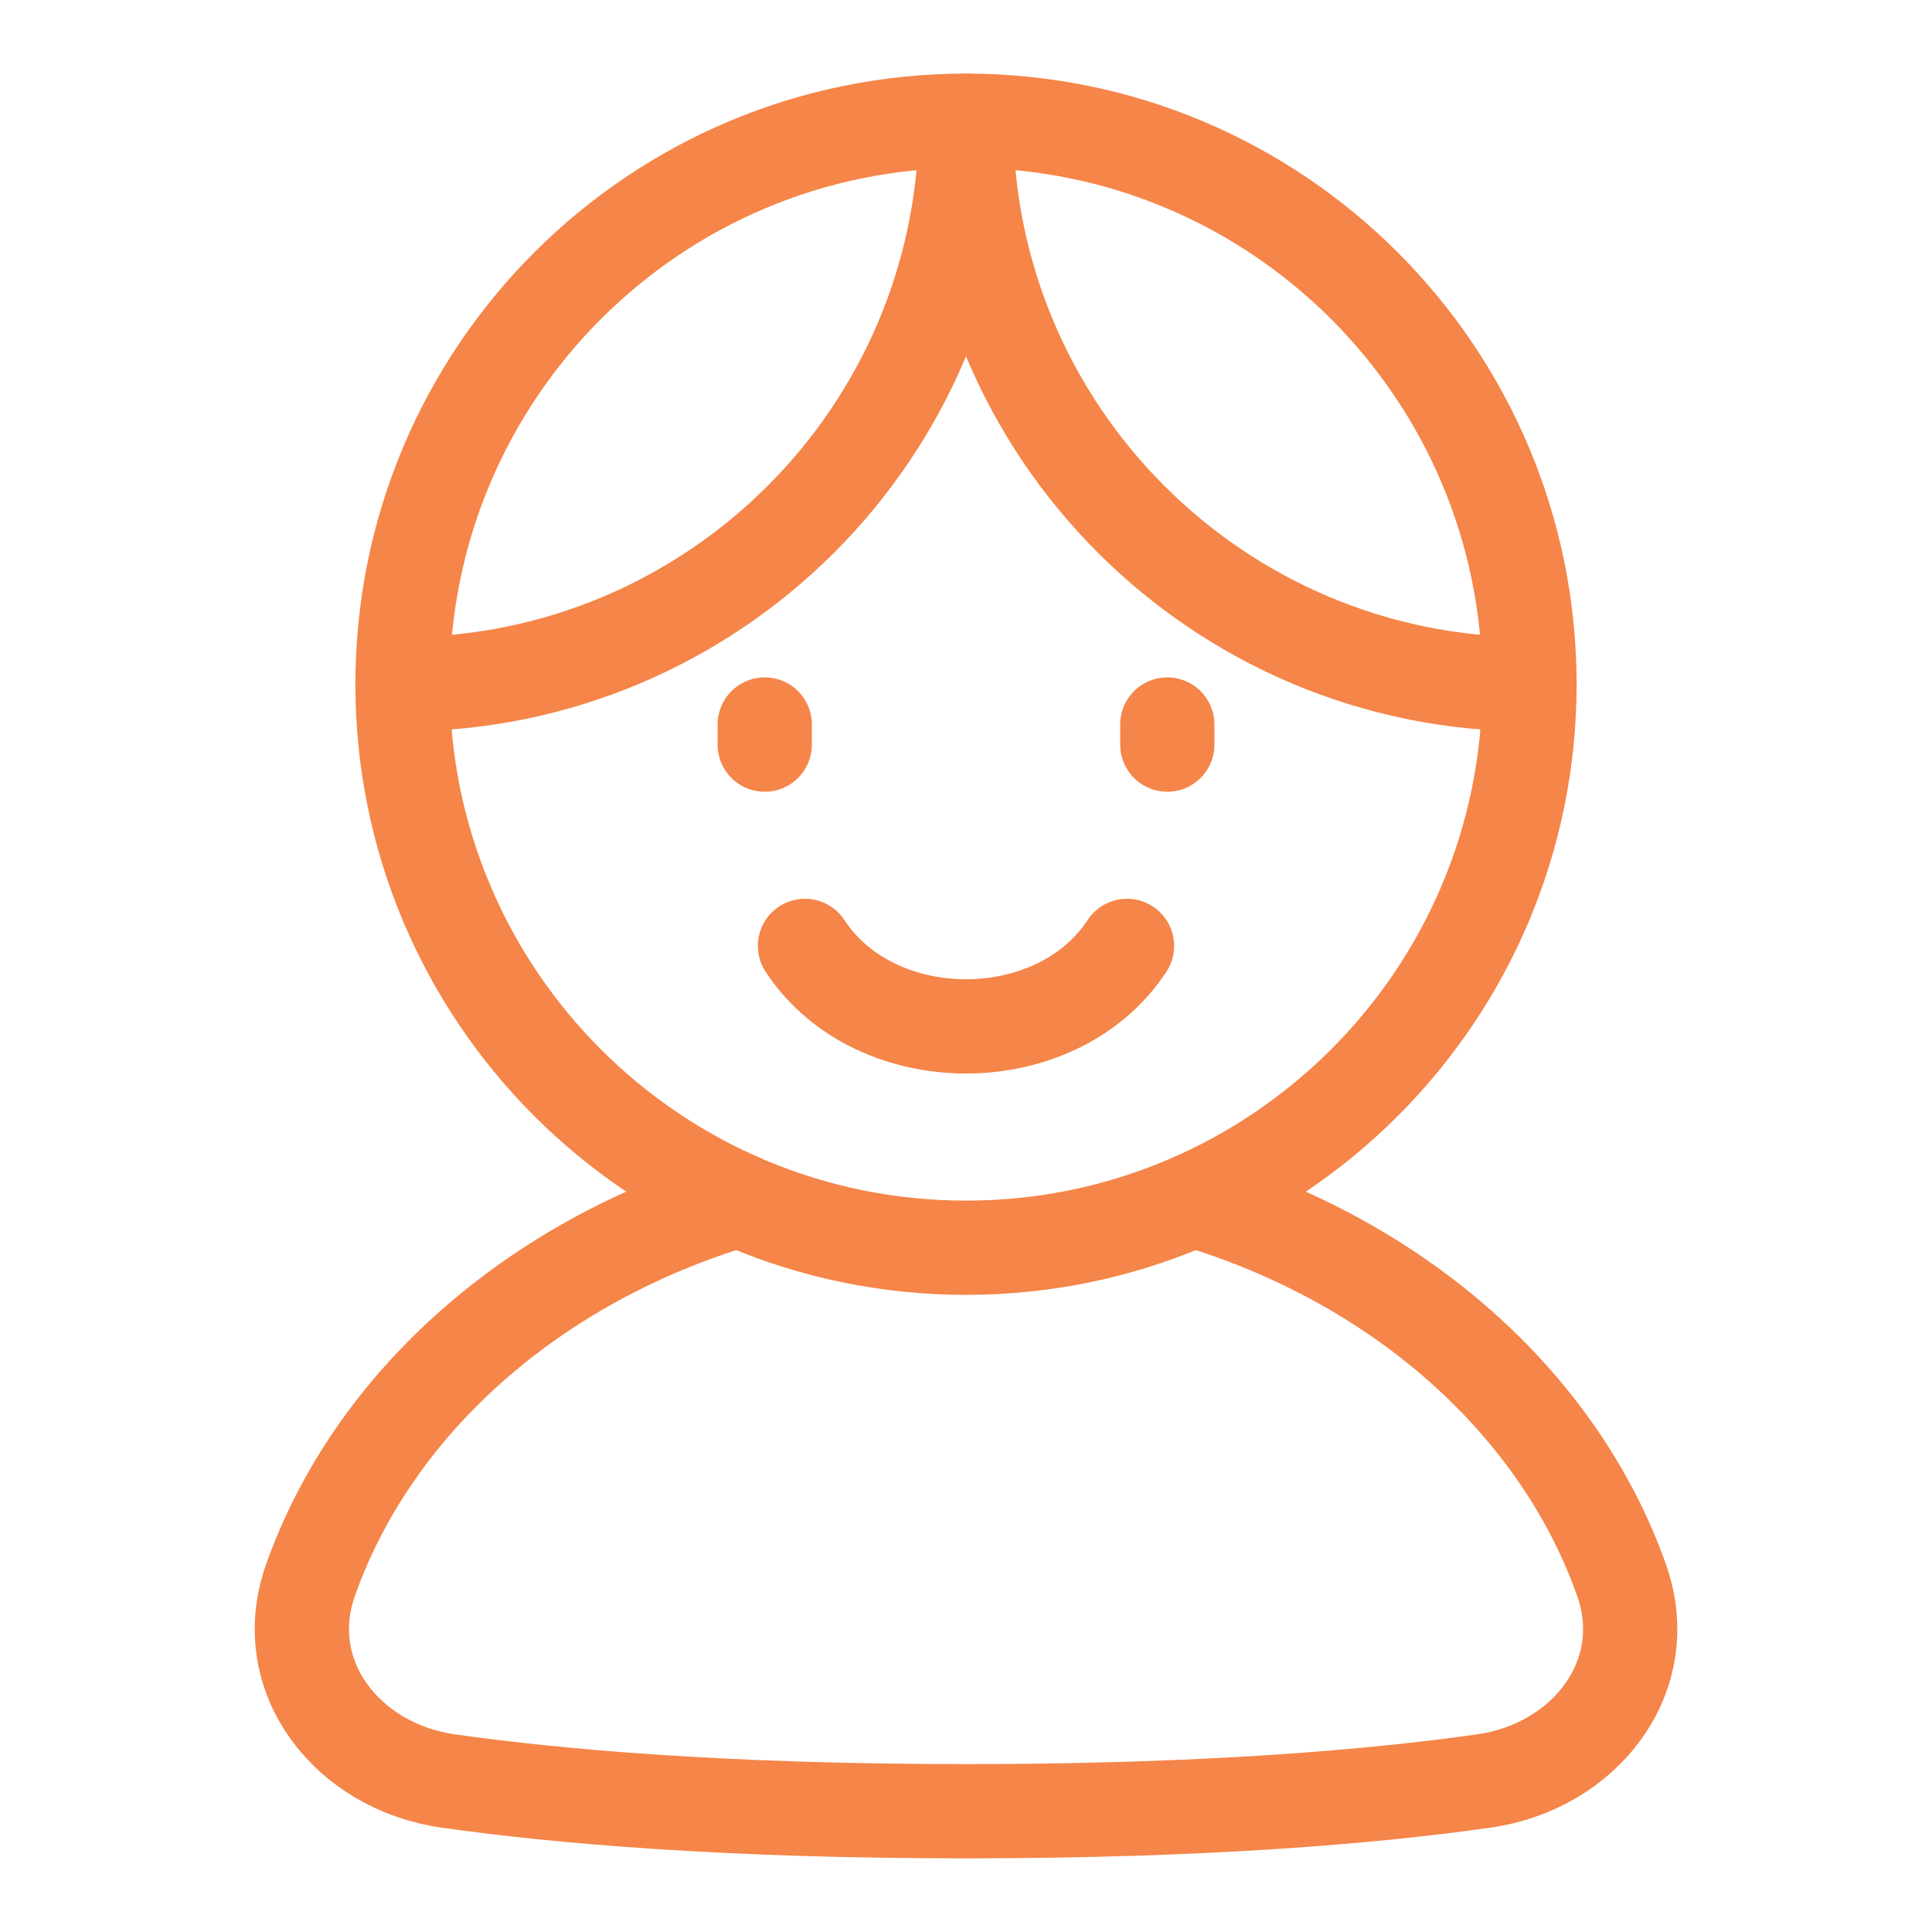
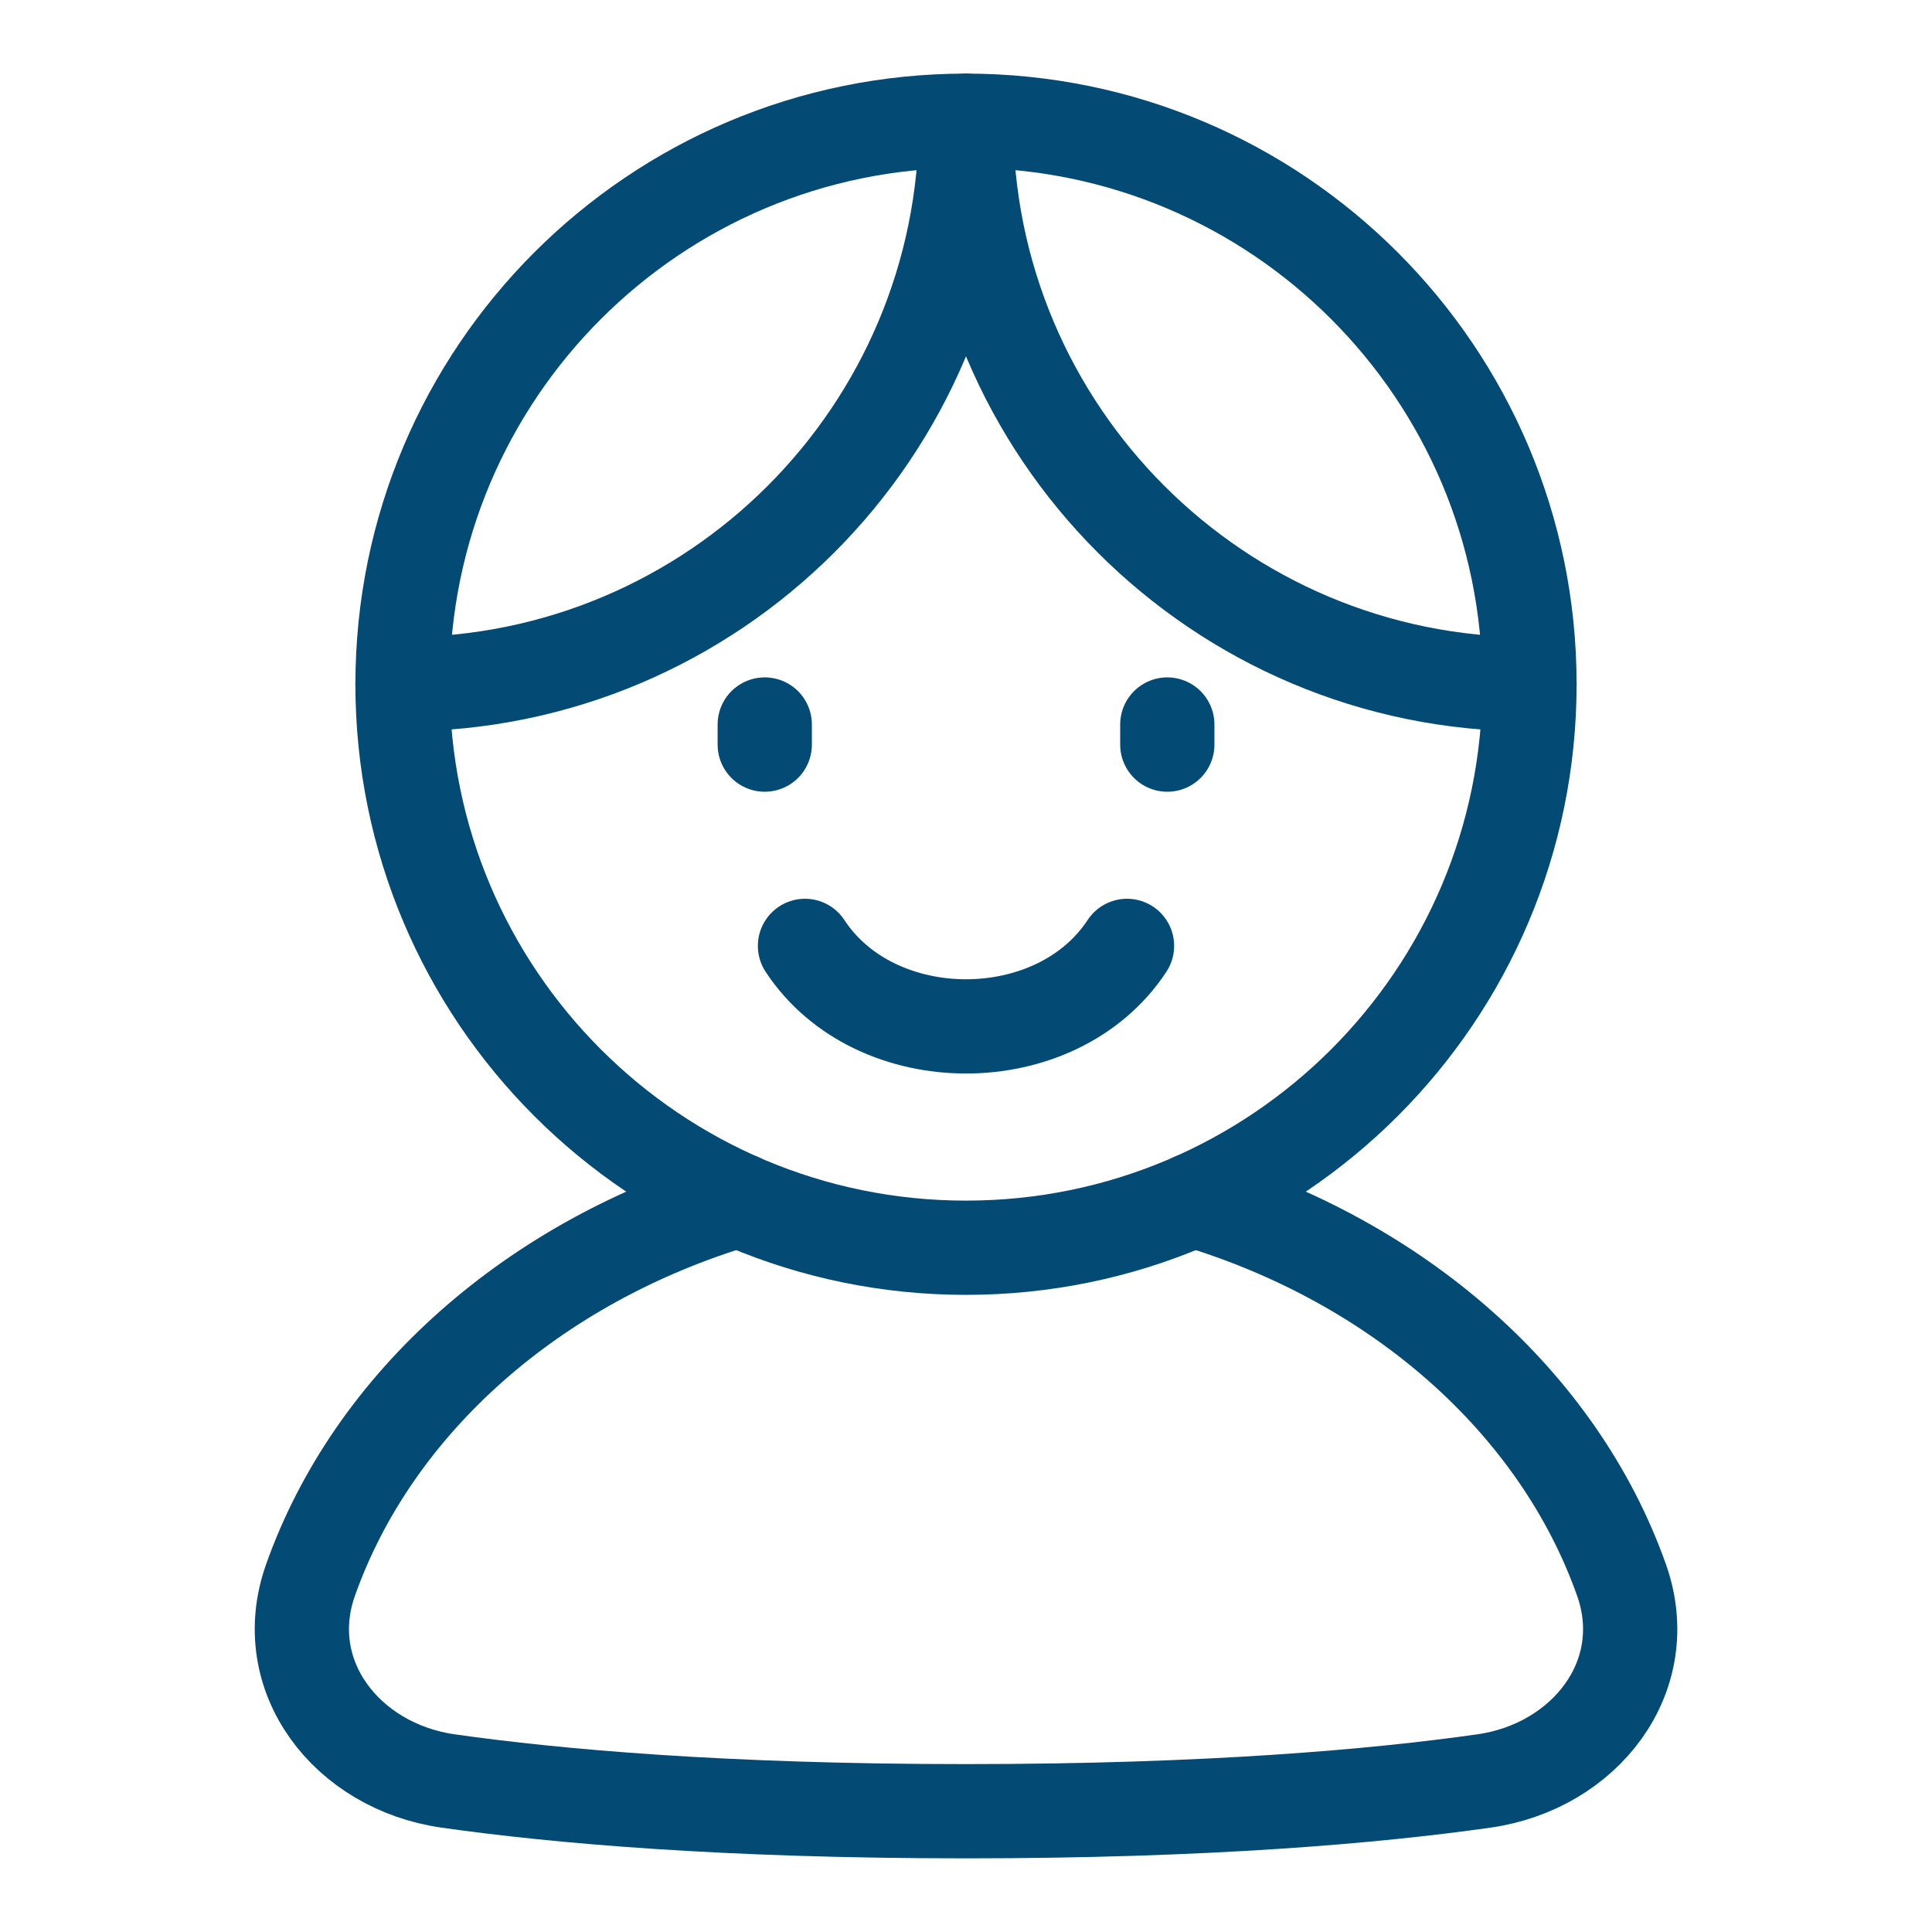
<svg xmlns="http://www.w3.org/2000/svg" width="41" height="41" viewBox="0 0 41 41" fill="none">
-   <path d="M32.458 14.521C32.458 21.125 27.105 26.479 20.5 26.479C13.896 26.479 8.542 21.125 8.542 14.521C8.542 7.916 13.896 2.562 20.5 2.562C27.105 2.562 32.458 7.916 32.458 14.521Z" stroke="#F58548" stroke-width="2" stroke-linecap="round" stroke-linejoin="round" />
-   <path d="M15.676 25.466C11.325 26.764 7.923 29.768 6.59 33.53C5.867 35.571 7.365 37.49 9.509 37.795C11.813 38.122 15.364 38.437 20.5 38.437C25.637 38.437 29.188 38.122 31.492 37.795C33.636 37.49 35.134 35.571 34.411 33.53C33.078 29.768 29.676 26.764 25.325 25.466" stroke="#F58548" stroke-width="2" stroke-linecap="round" stroke-linejoin="round" />
-   <path d="M32.458 14.521C25.854 14.521 20.5 9.167 20.5 2.562C20.5 9.167 15.146 14.521 8.542 14.521" stroke="#F58548" stroke-width="2" stroke-linecap="round" stroke-linejoin="round" />
-   <path d="M23.917 20.073C22.422 22.351 18.578 22.351 17.083 20.073" stroke="#F58548" stroke-width="2" stroke-linecap="round" stroke-linejoin="round" />
-   <path d="M16.229 15.375V15.802" stroke="#F58548" stroke-width="2" stroke-linecap="round" stroke-linejoin="round" />
-   <path d="M24.772 15.375V15.802" stroke="#F58548" stroke-width="2" stroke-linecap="round" stroke-linejoin="round" />
+   <path d="M32.458 14.521C32.458 21.125 27.105 26.479 20.5 26.479C13.896 26.479 8.542 21.125 8.542 14.521C8.542 7.916 13.896 2.562 20.5 2.562C27.105 2.562 32.458 7.916 32.458 14.521Z" stroke="#034B74" stroke-width="2" stroke-linecap="round" stroke-linejoin="round" />
+   <path d="M15.676 25.466C11.325 26.764 7.923 29.768 6.59 33.53C5.867 35.571 7.365 37.49 9.509 37.795C11.813 38.122 15.364 38.437 20.5 38.437C25.637 38.437 29.188 38.122 31.492 37.795C33.636 37.49 35.134 35.571 34.411 33.53C33.078 29.768 29.676 26.764 25.325 25.466" stroke="#034B74" stroke-width="2" stroke-linecap="round" stroke-linejoin="round" />
+   <path d="M32.458 14.521C25.854 14.521 20.5 9.167 20.5 2.562C20.5 9.167 15.146 14.521 8.542 14.521" stroke="#034B74" stroke-width="2" stroke-linecap="round" stroke-linejoin="round" />
+   <path d="M23.917 20.073C22.422 22.351 18.578 22.351 17.083 20.073" stroke="#034B74" stroke-width="2" stroke-linecap="round" stroke-linejoin="round" />
+   <path d="M16.229 15.375V15.802" stroke="#034B74" stroke-width="2" stroke-linecap="round" stroke-linejoin="round" />
+   <path d="M24.772 15.375V15.802" stroke="#034B74" stroke-width="2" stroke-linecap="round" stroke-linejoin="round" />
</svg>
